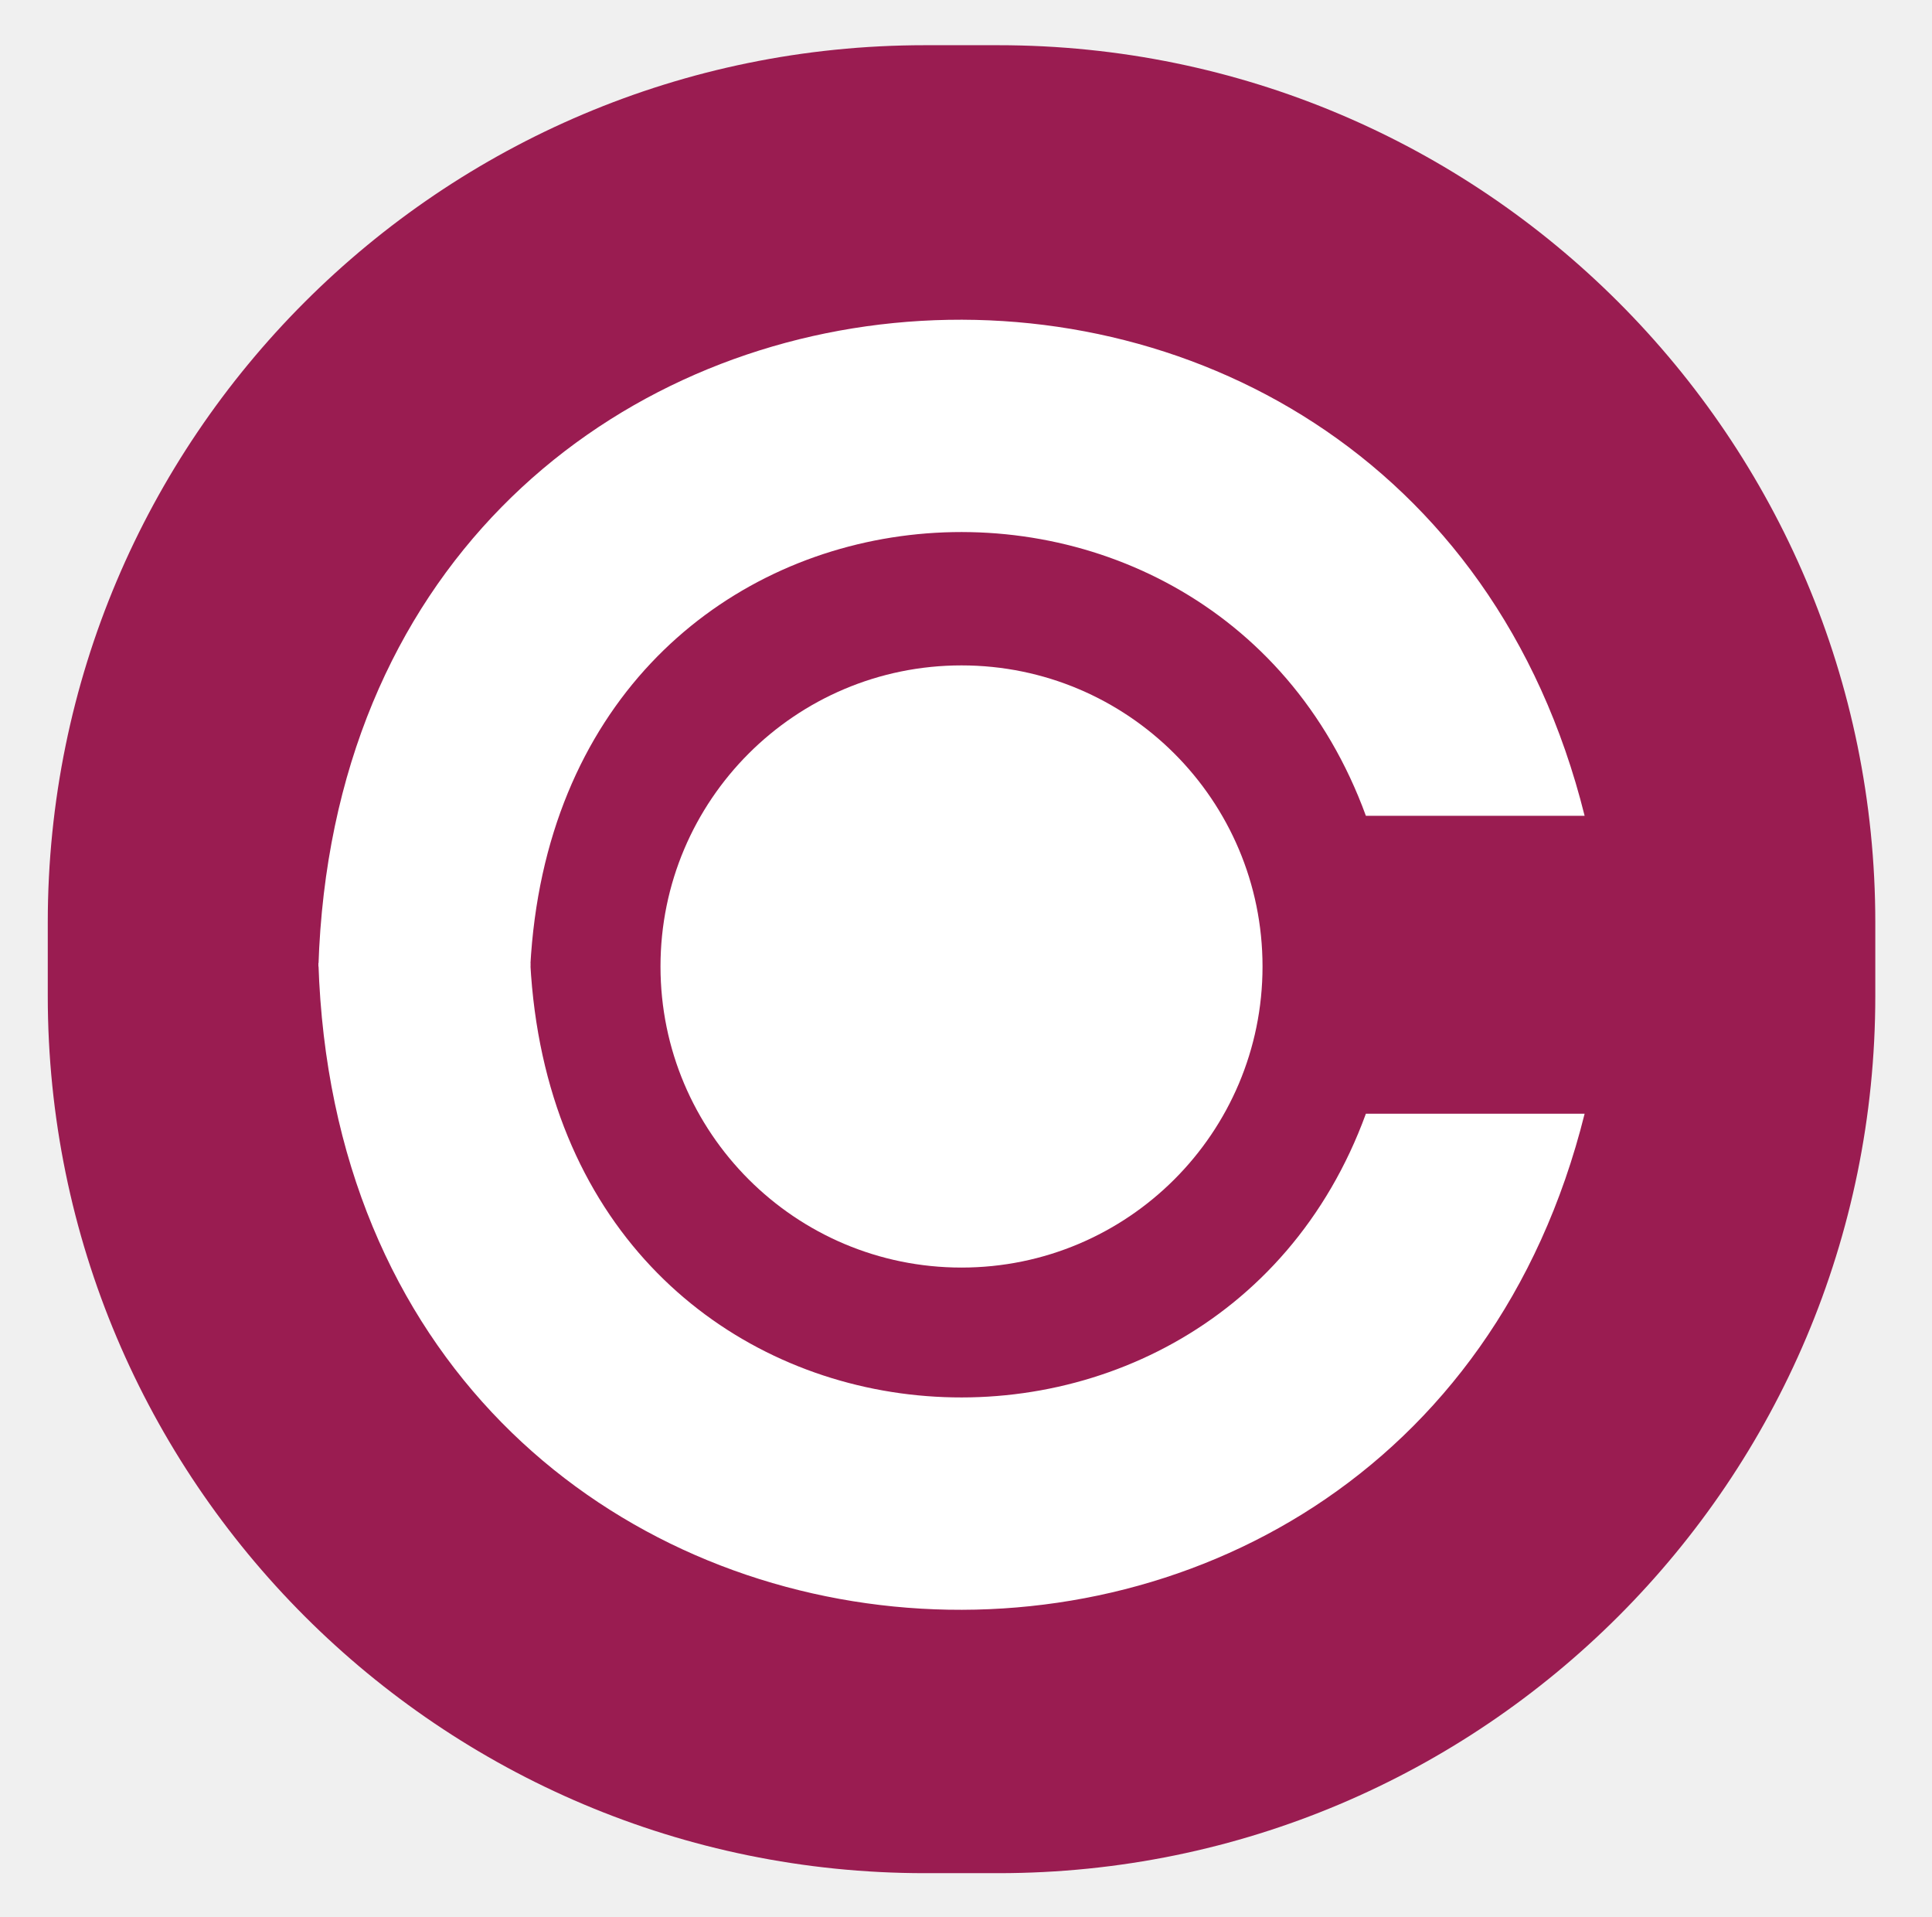
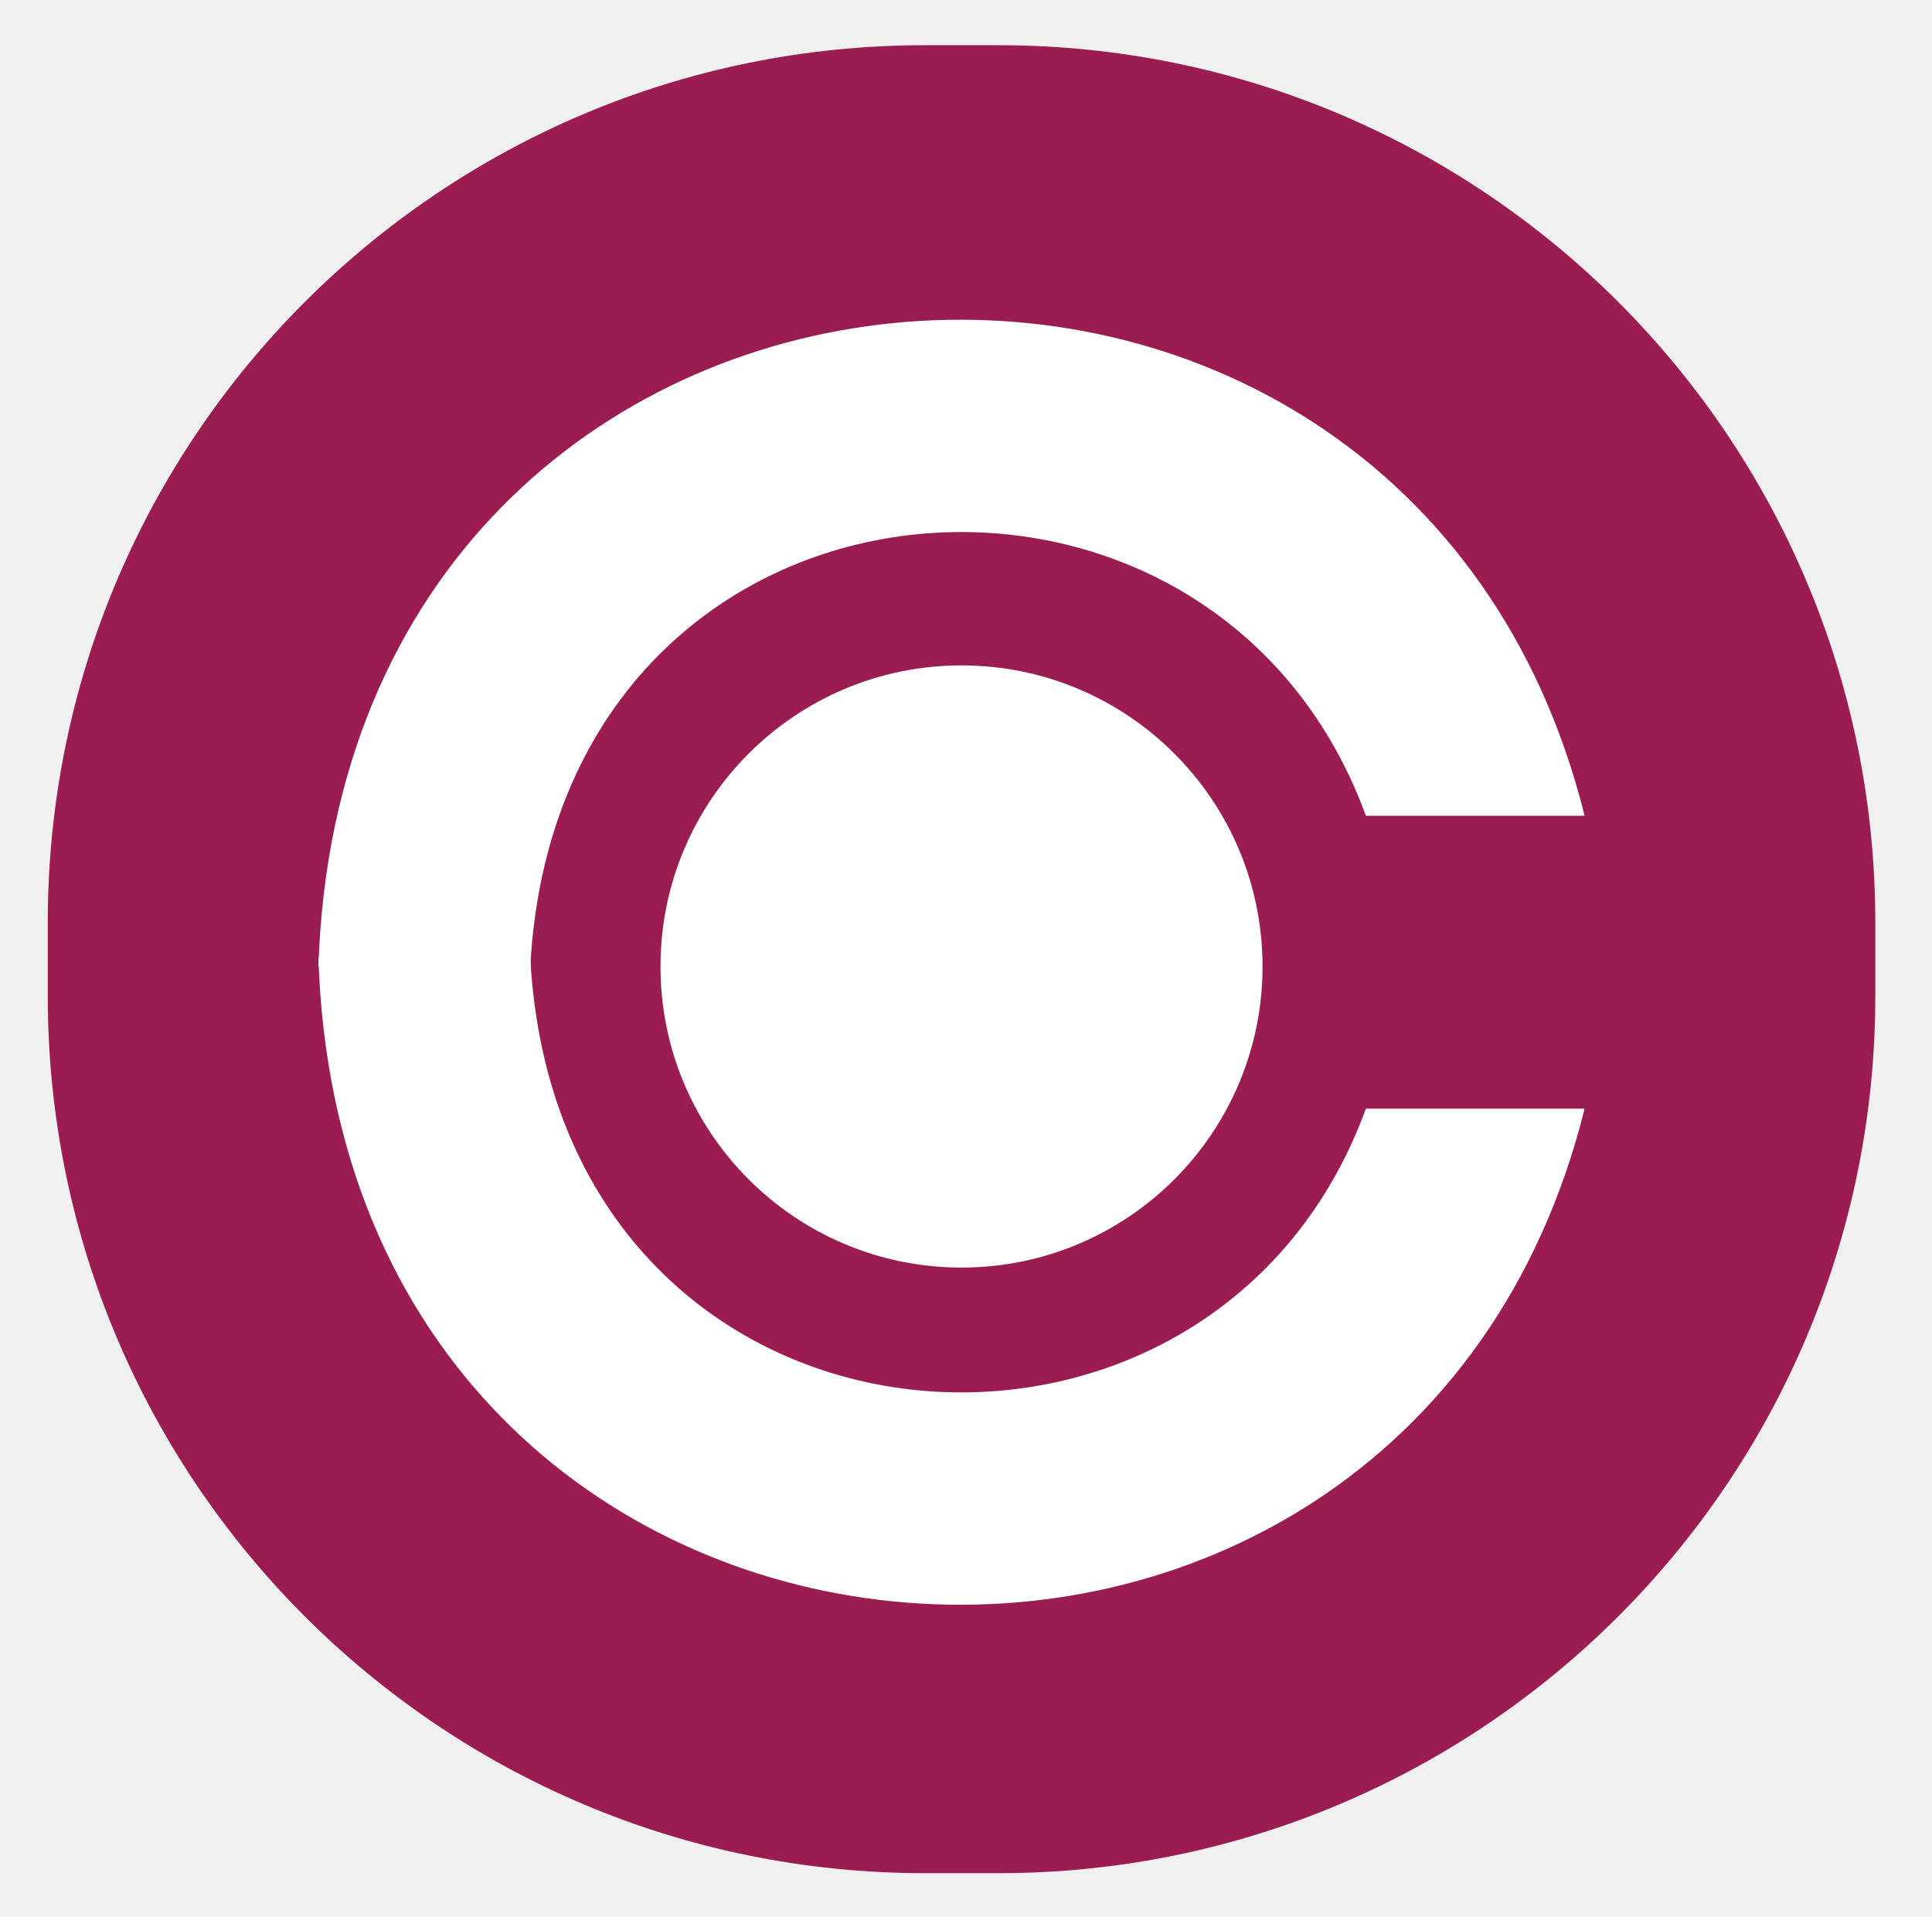
<svg xmlns="http://www.w3.org/2000/svg" id="Layer_1" data-name="Layer 1" viewBox="0 0 382.98 379.91">
  <defs>
    <style>.cls-1{fill:#9a1c51;}.cls-2{fill:#fff;}</style>
  </defs>
  <rect class="cls-1" x="9.47" y="8.96" width="362.27" height="362.27" rx="173.85" />
-   <path class="cls-2" d="M270.76,220.72h43.36c-35.65,143.19-246,127.19-251-29.86h42C110.64,294.13,240,305,270.76,220.72Z" />
+   <path class="cls-2" d="M270.76,219.72h43.36c-35.65,143.19-246,127.19-251-29.86h42C110.64,293.13,240,304,270.76,219.72Z" />
  <path class="cls-2" d="M270.76,161.68h43.36c-35.65-143.19-246-127.19-251,29.86h42C110.64,88.27,240,77.38,270.76,161.68Z" />
  <circle class="cls-2" cx="190.6" cy="191.54" r="59.67" />
</svg>
